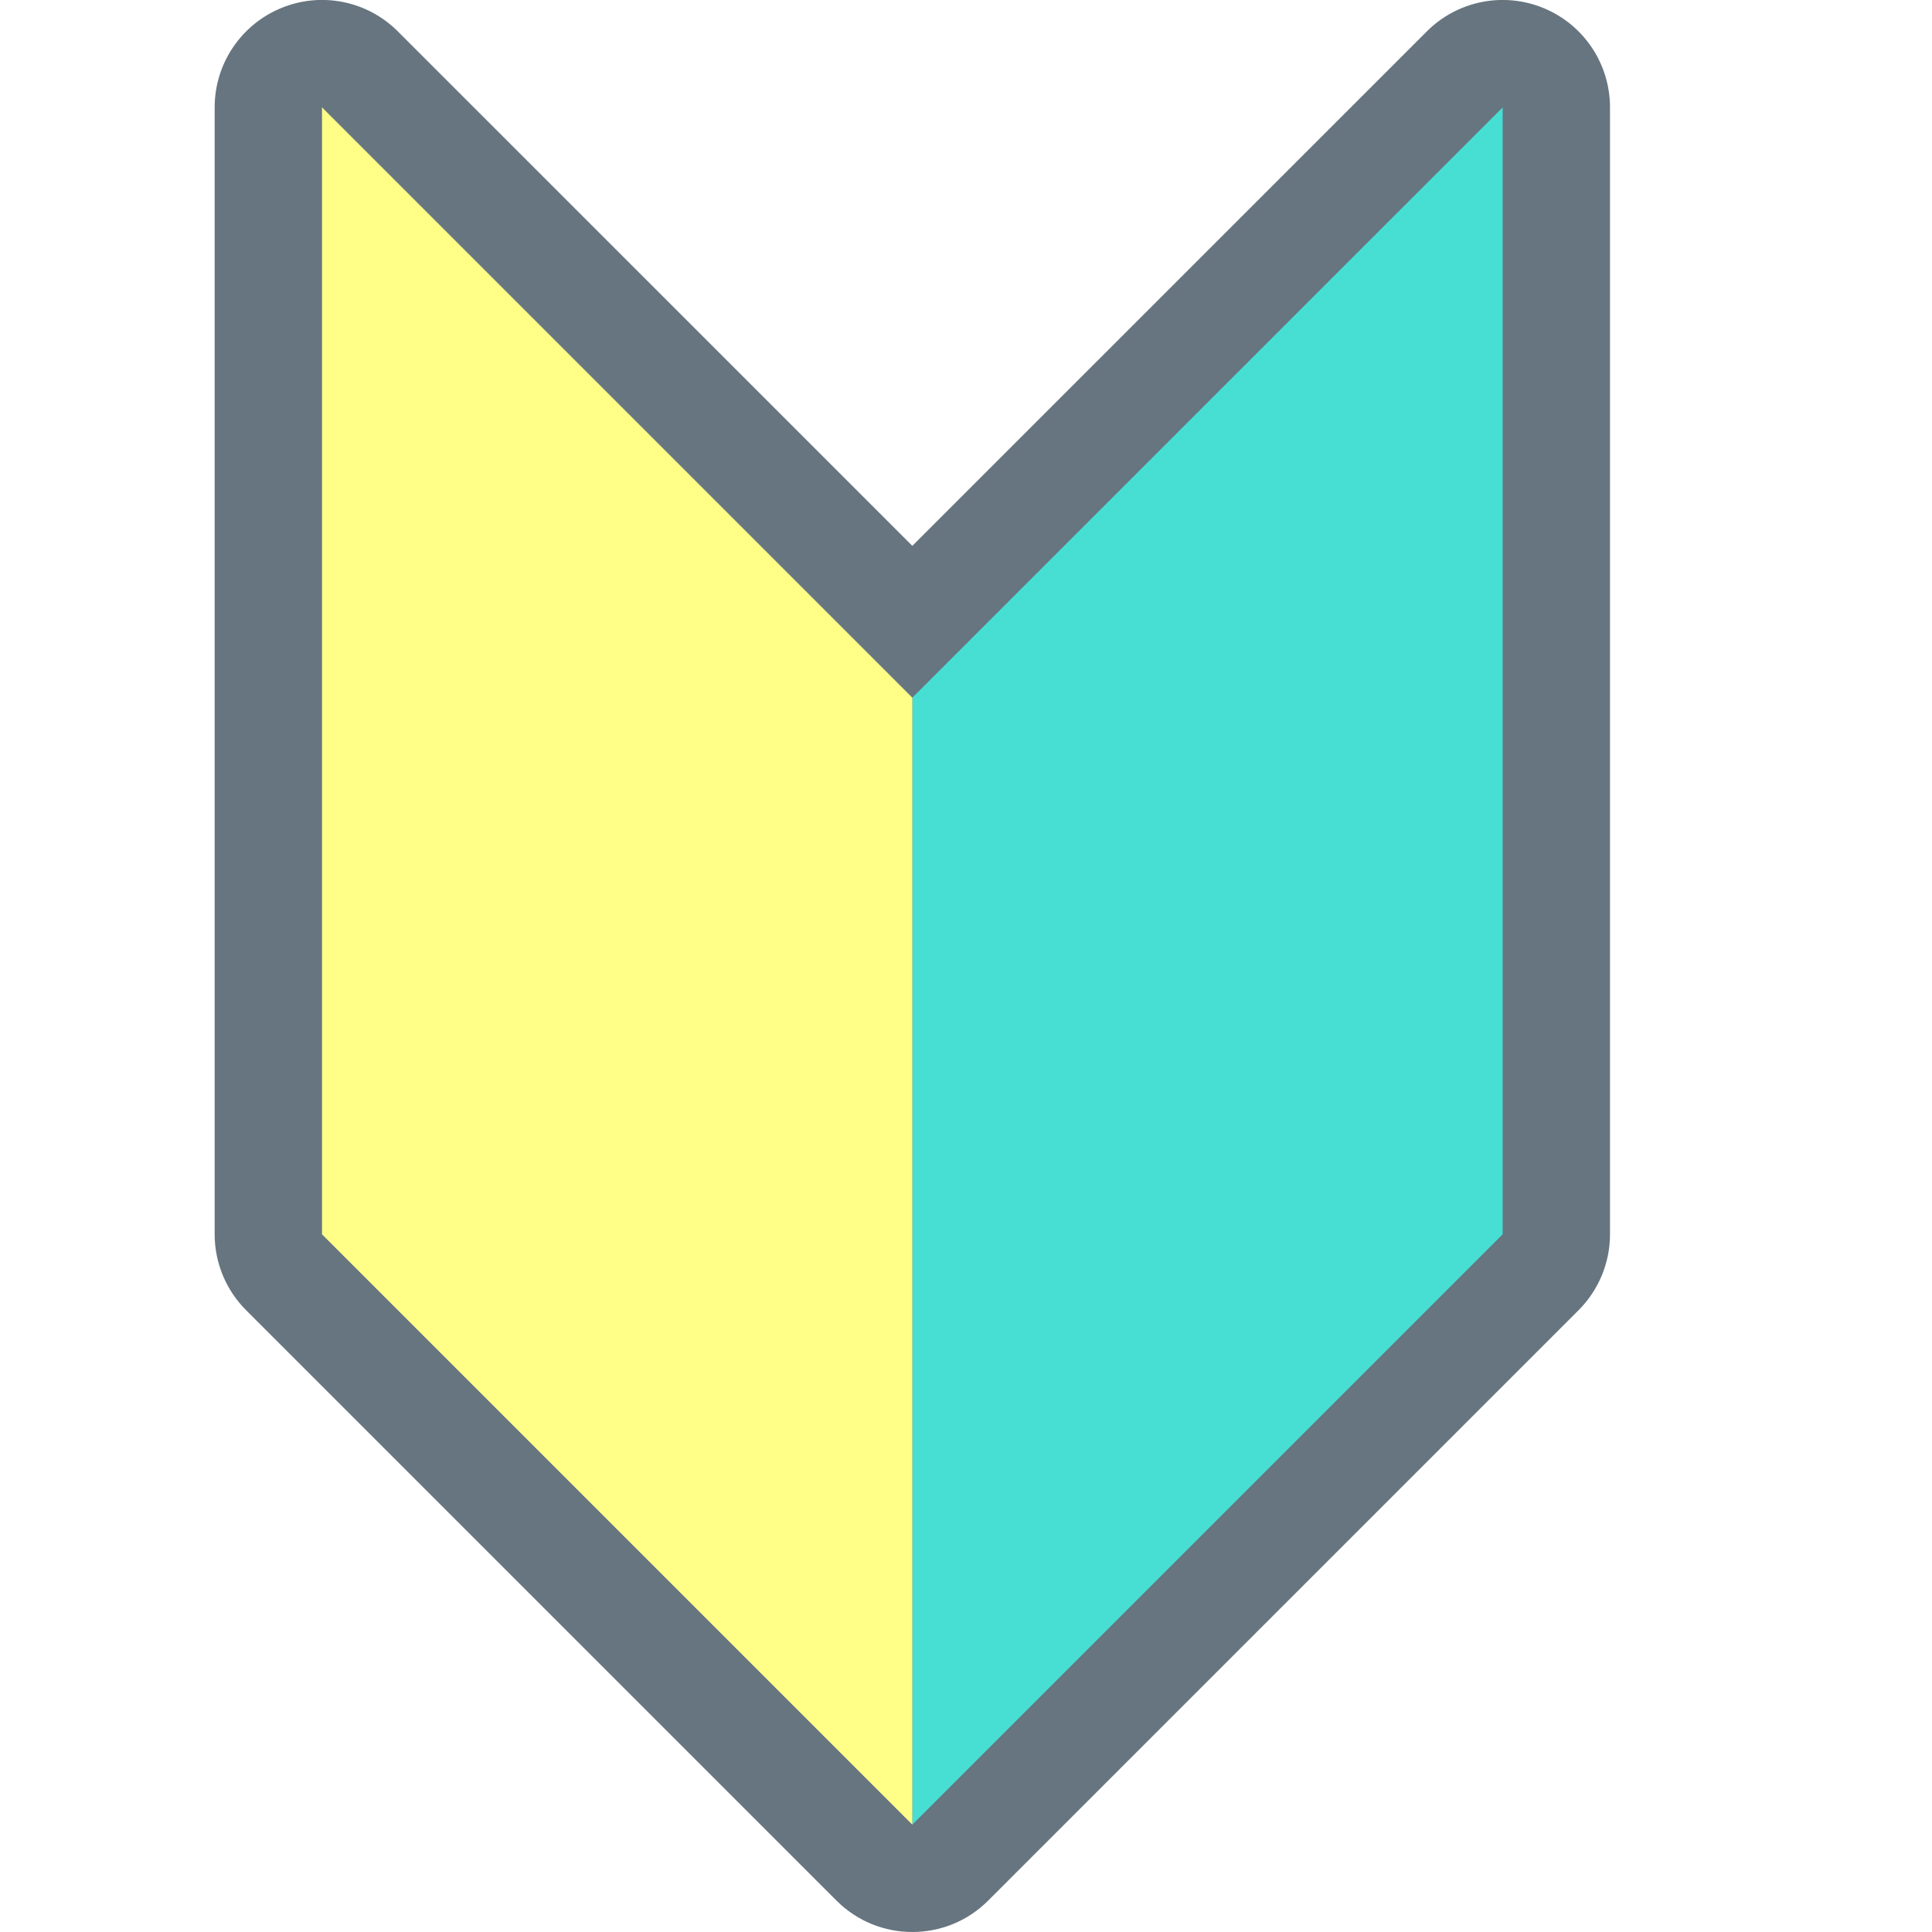
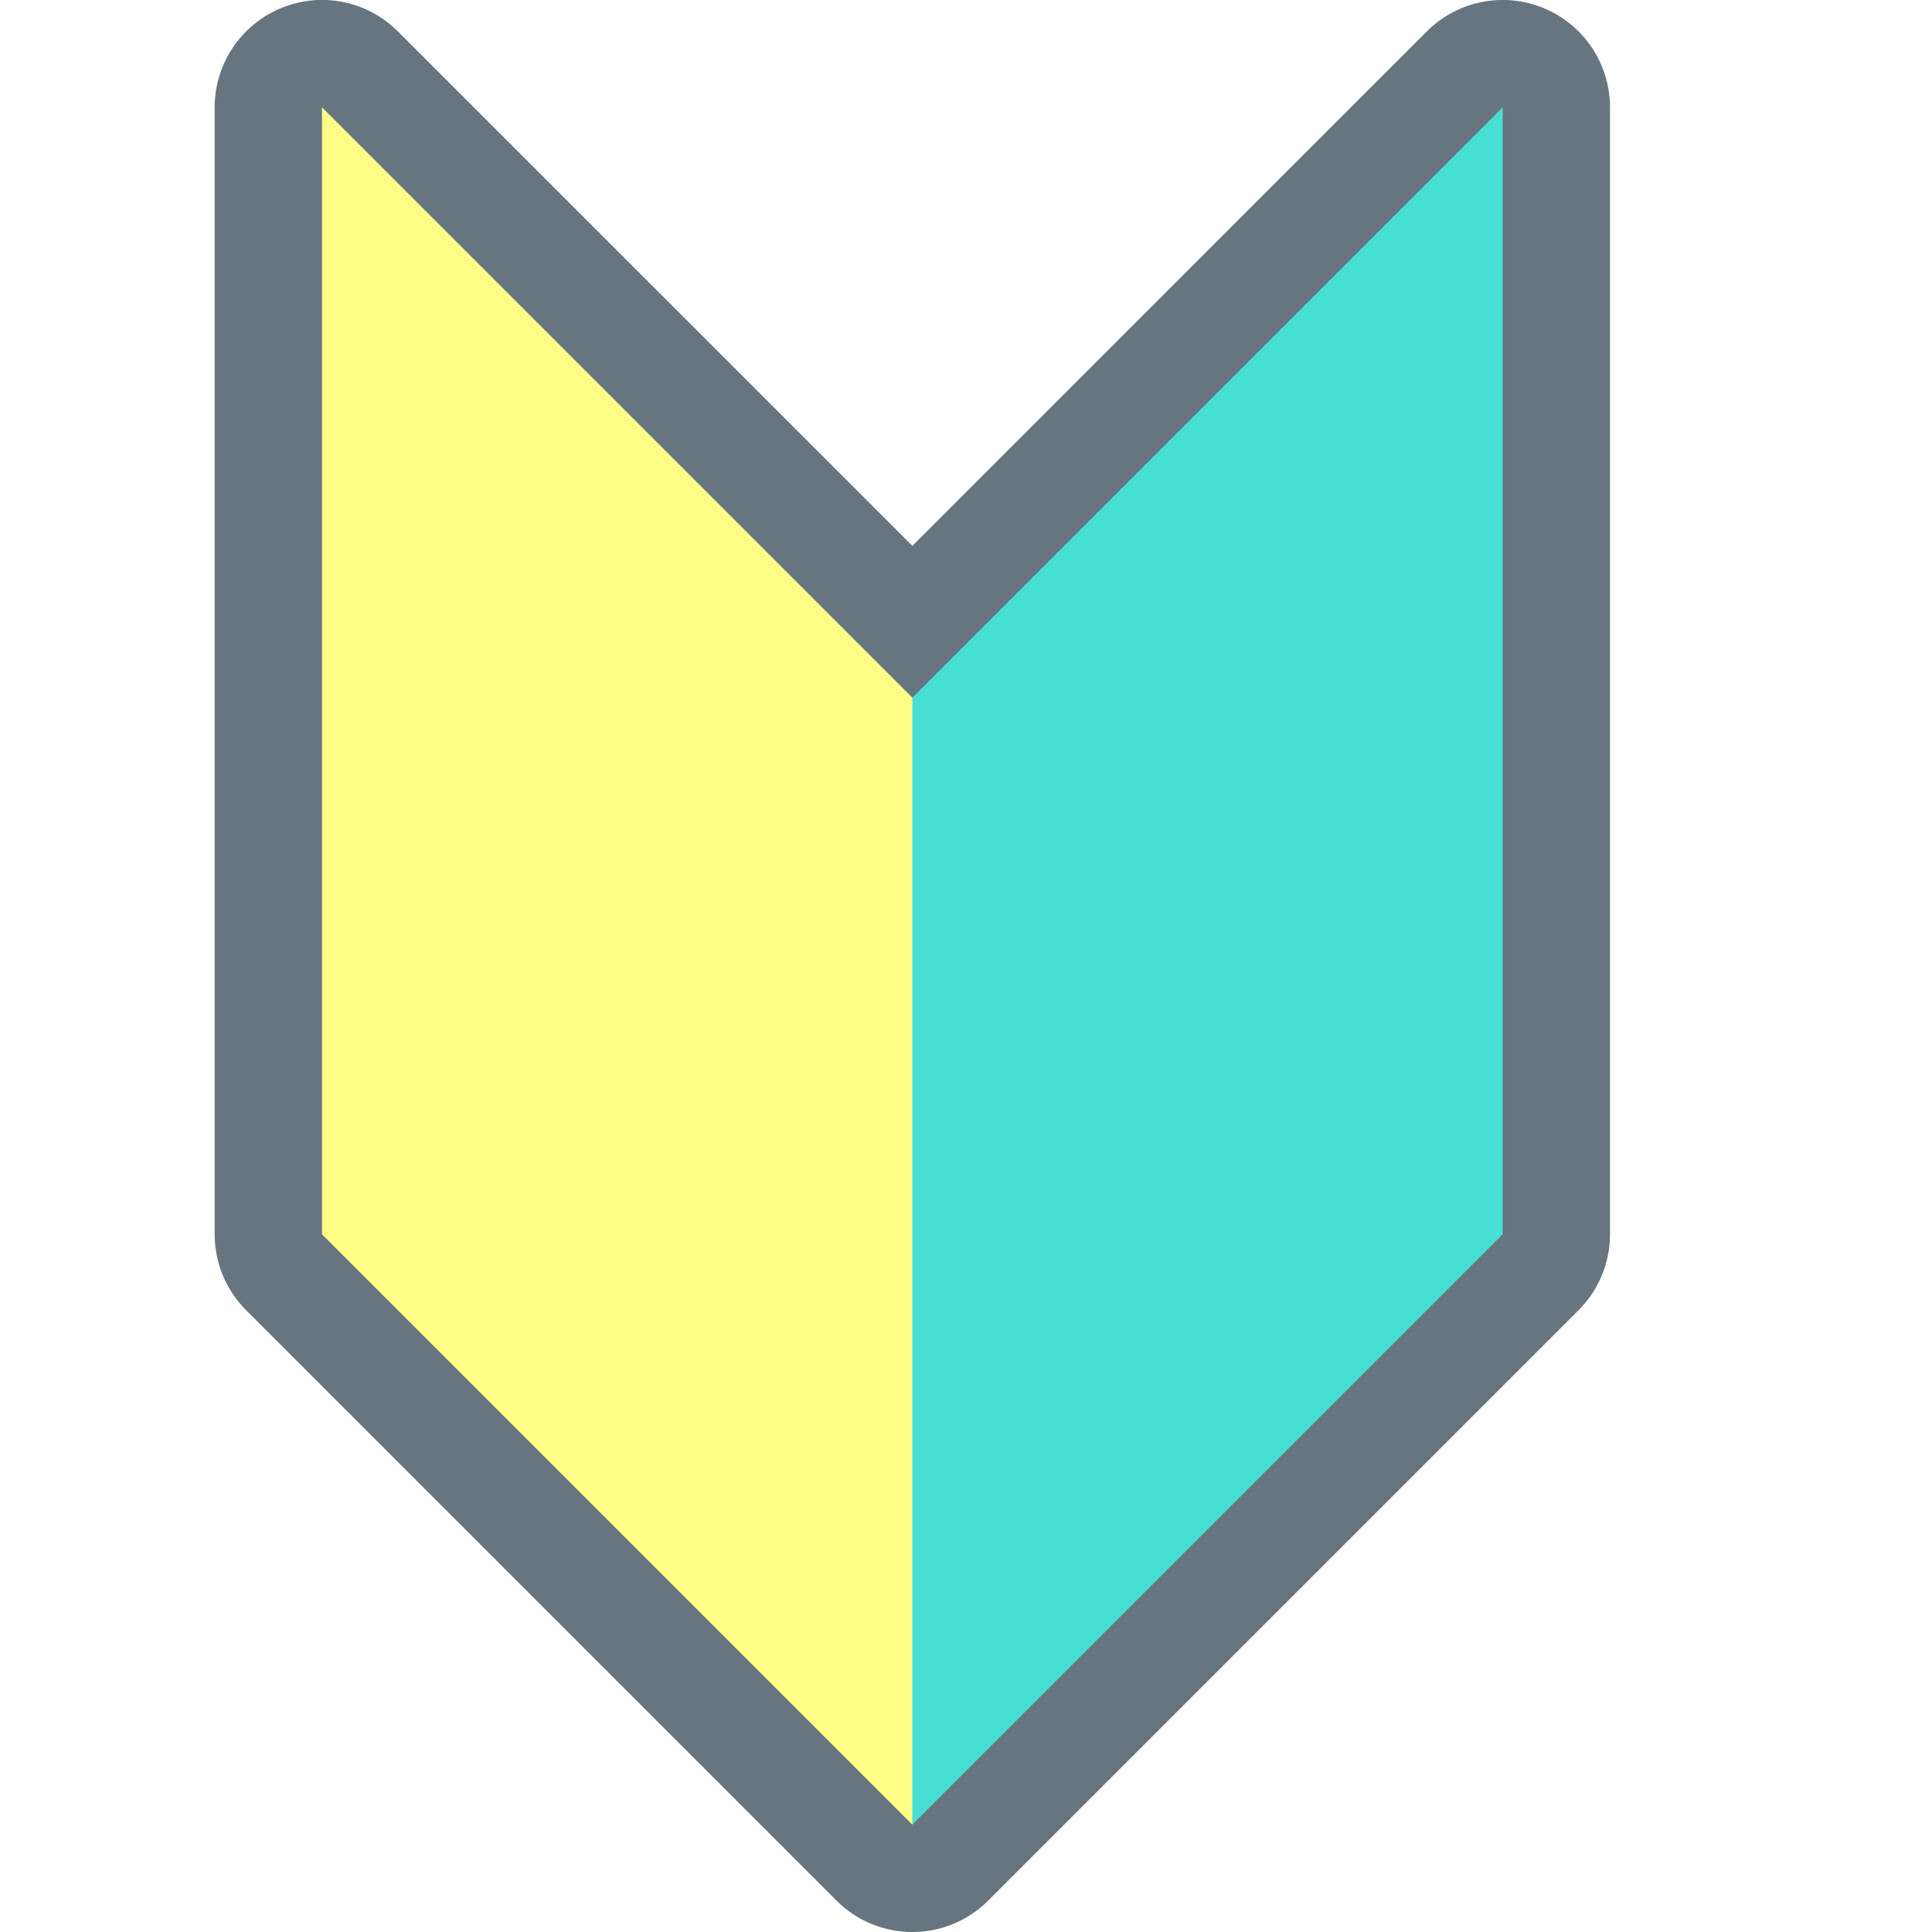
<svg xmlns="http://www.w3.org/2000/svg" viewBox="0 0 36 36">
  <path fill="#66757F" d="M17 36c-.512 0-1.024-.195-1.414-.586l-11-11C4.211 24.039 4 23.53 4 23V2C4 1.191 4.487.462 5.235.152c.747-.311 1.608-.139 2.179.434L17 10.171 26.586.586c.572-.573 1.431-.744 2.18-.434C29.513.462 30 1.191 30 2v21c0 .53-.211 1.039-.586 1.414l-11 11c-.39.391-.902.586-1.414.586z" />
-   <path fill="#47DED4" d="M17 13L28 2v21L17 34z" />
+   <path fill="#47DED4" d="M 17,13 l 11,-11 v21 l -11,11 L12,18 Z" />
  <path fill="#FFFF87" d="M6 2l11 11v21L6 23z" />
</svg>
